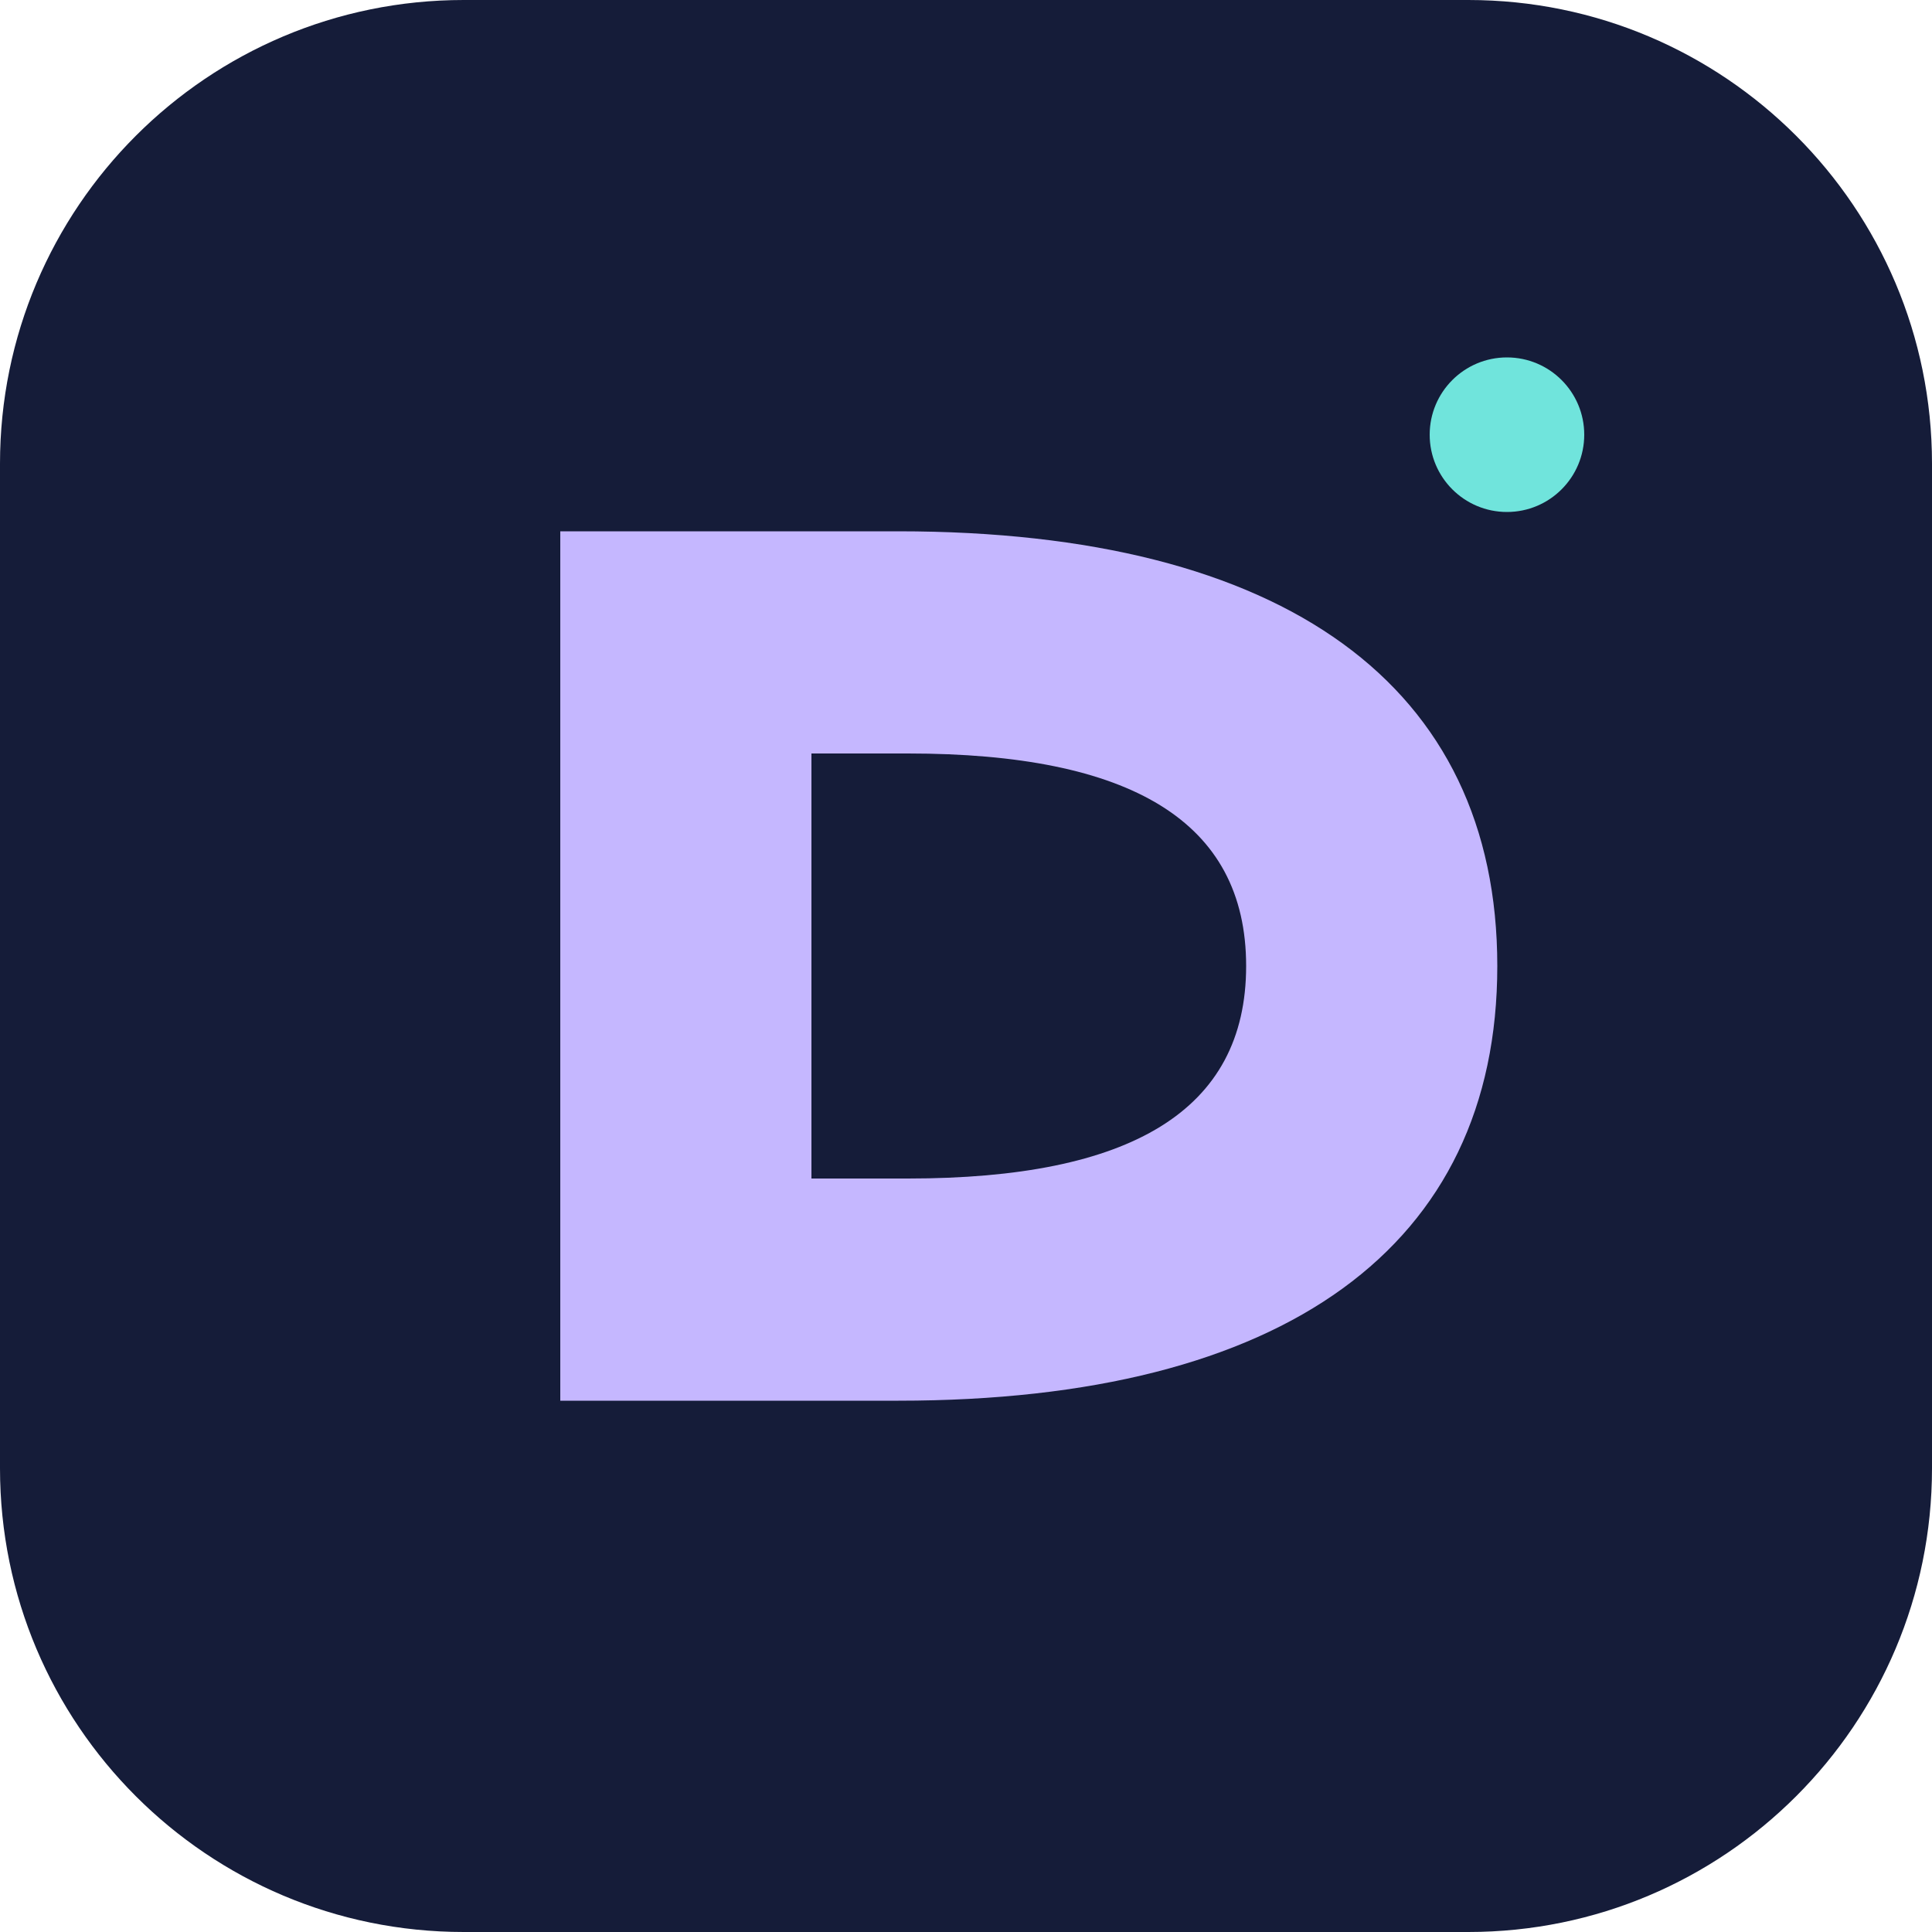
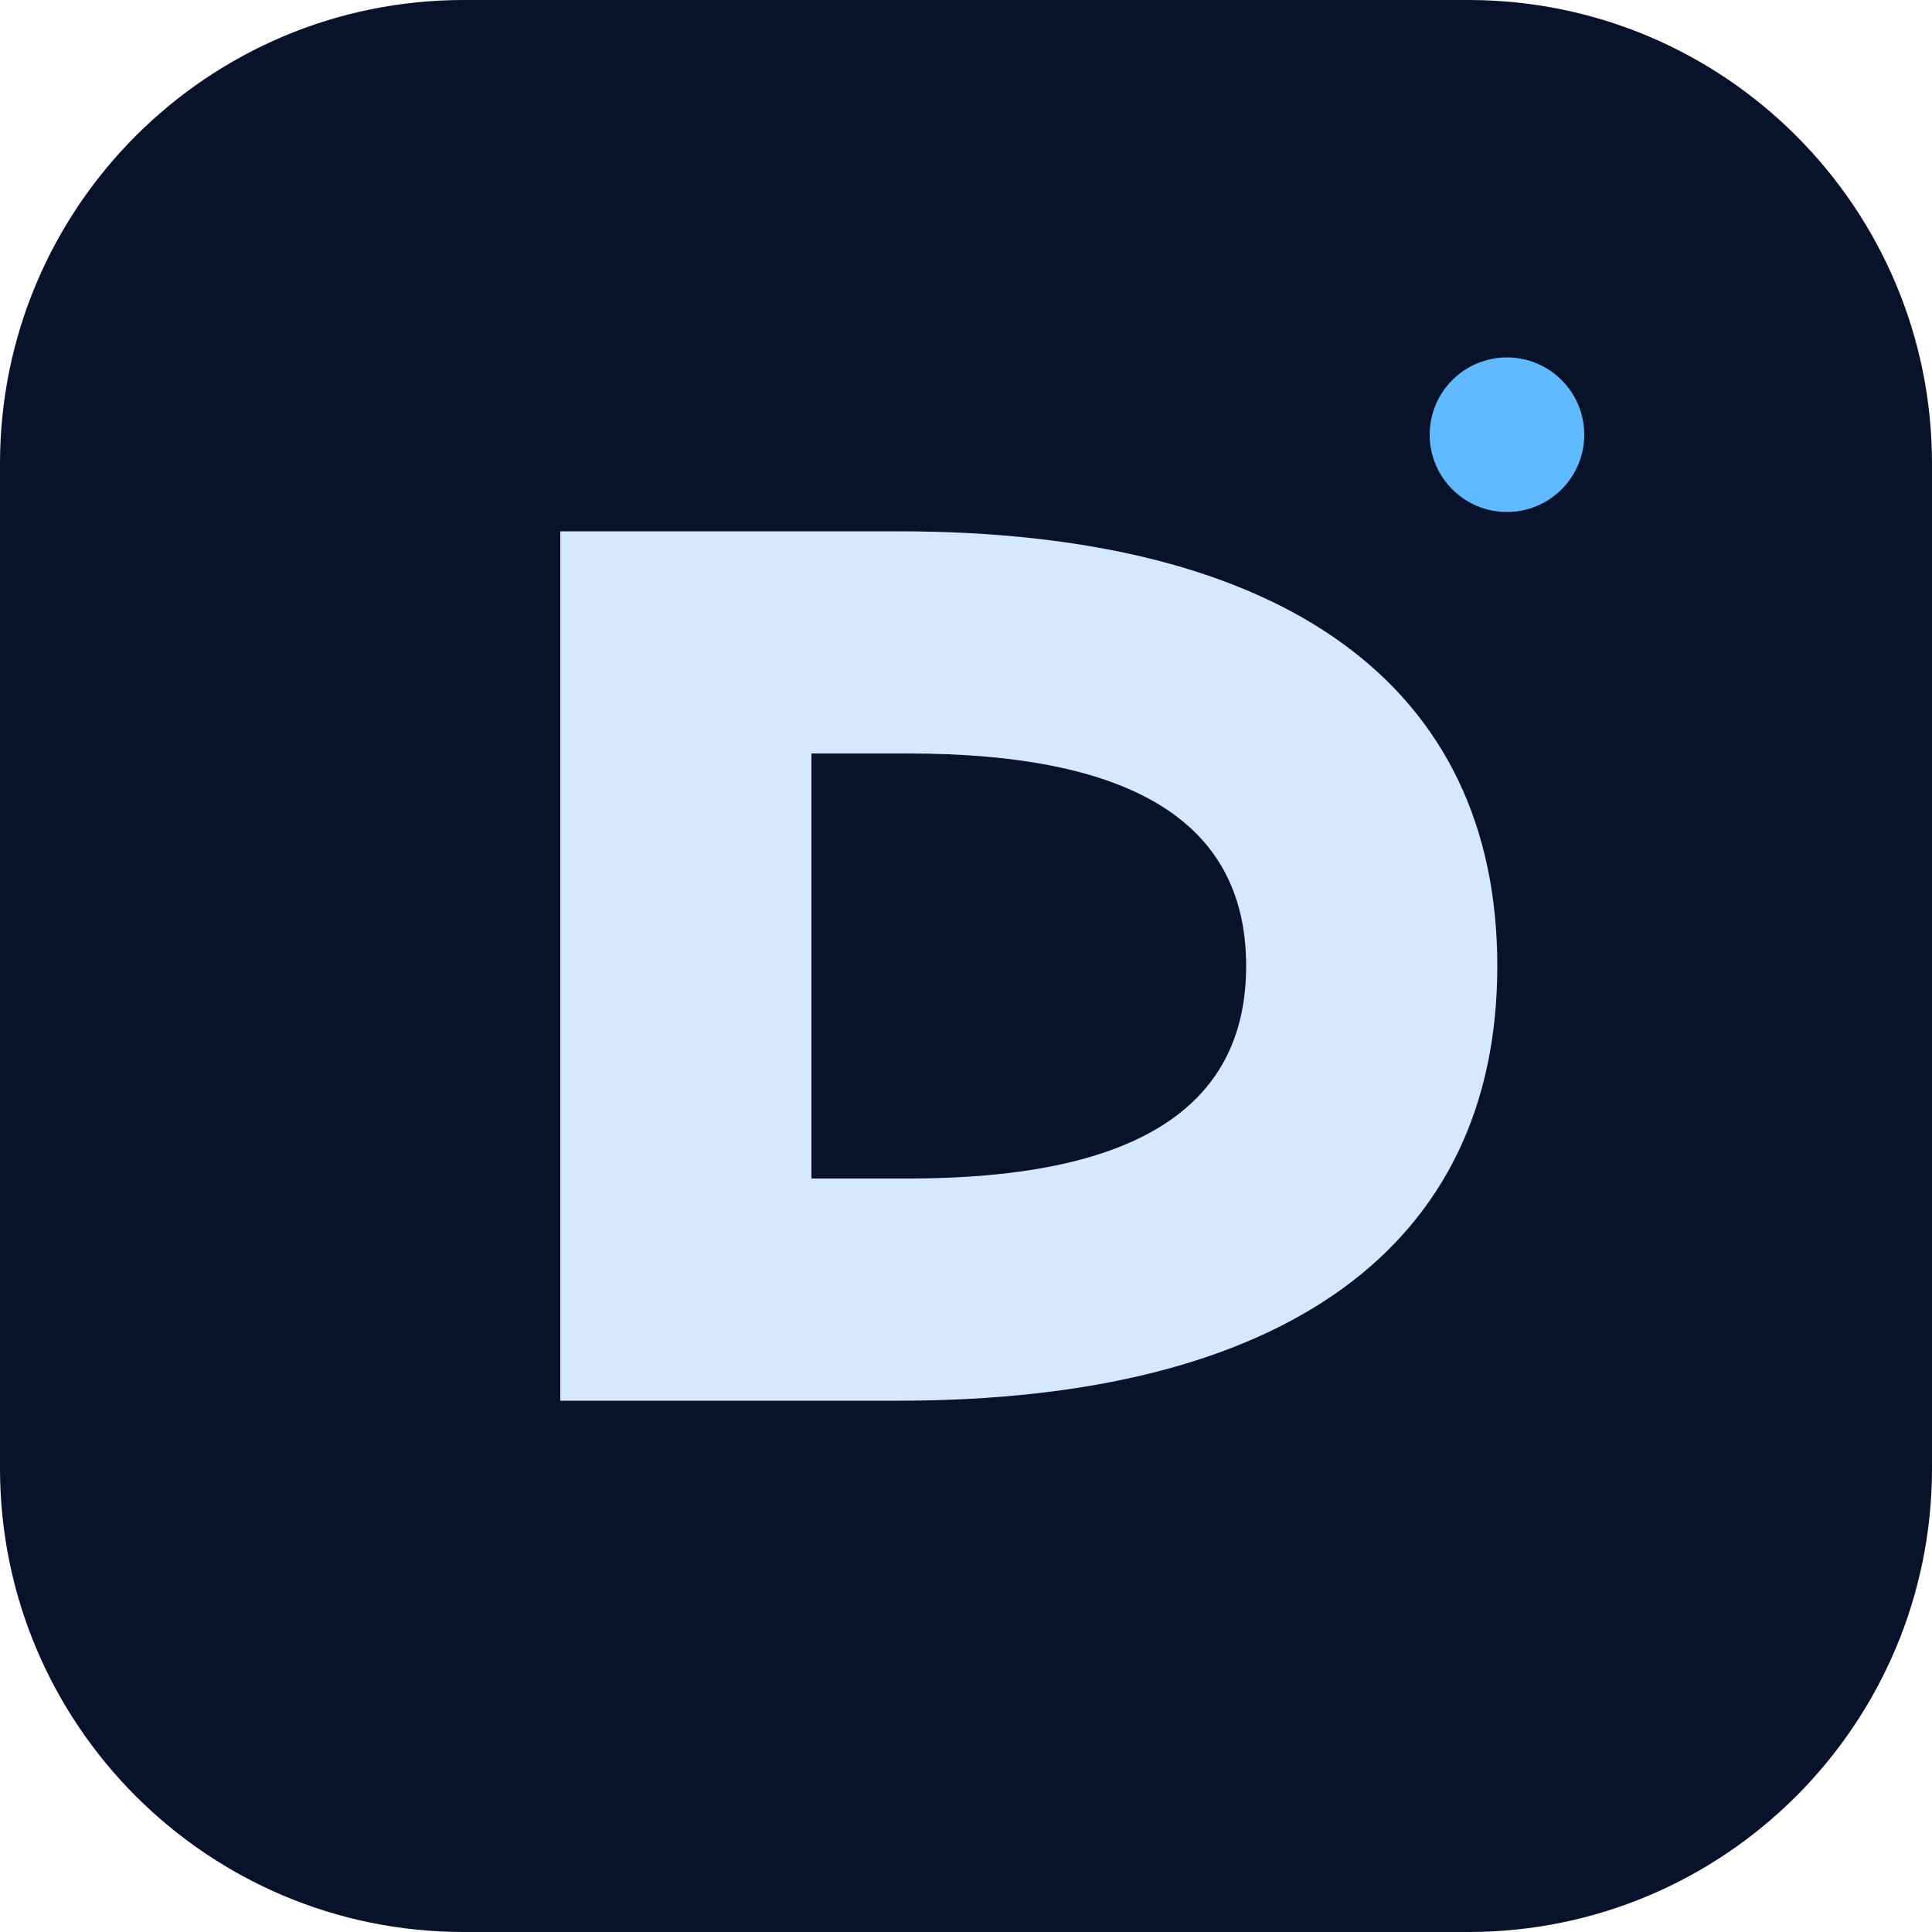
<svg xmlns="http://www.w3.org/2000/svg" viewBox="0 0 200 200">
-   <rect width="200" height="200" rx="48" fill="#151c39" />
-   <path d="M58 55h35c40 0 62 16 62 45s-22 45-62 45H58zm26 23v44h10c23 0 35-7 35-22s-12-22-35-22z" fill="#c5b7ff" />
-   <circle cx="156" cy="45" r="8" fill="#70e4dc" />
+   <rect width="200" height="200" rx="48" fill="#08132b" />
+   <path d="M58 55h35c40 0 62 16 62 45s-22 45-62 45H58zm26 23v44h10c23 0 35-7 35-22s-12-22-35-22z" fill="#d5e8ff" />
+   <circle cx="156" cy="45" r="8" fill="#60baff" />
</svg>
